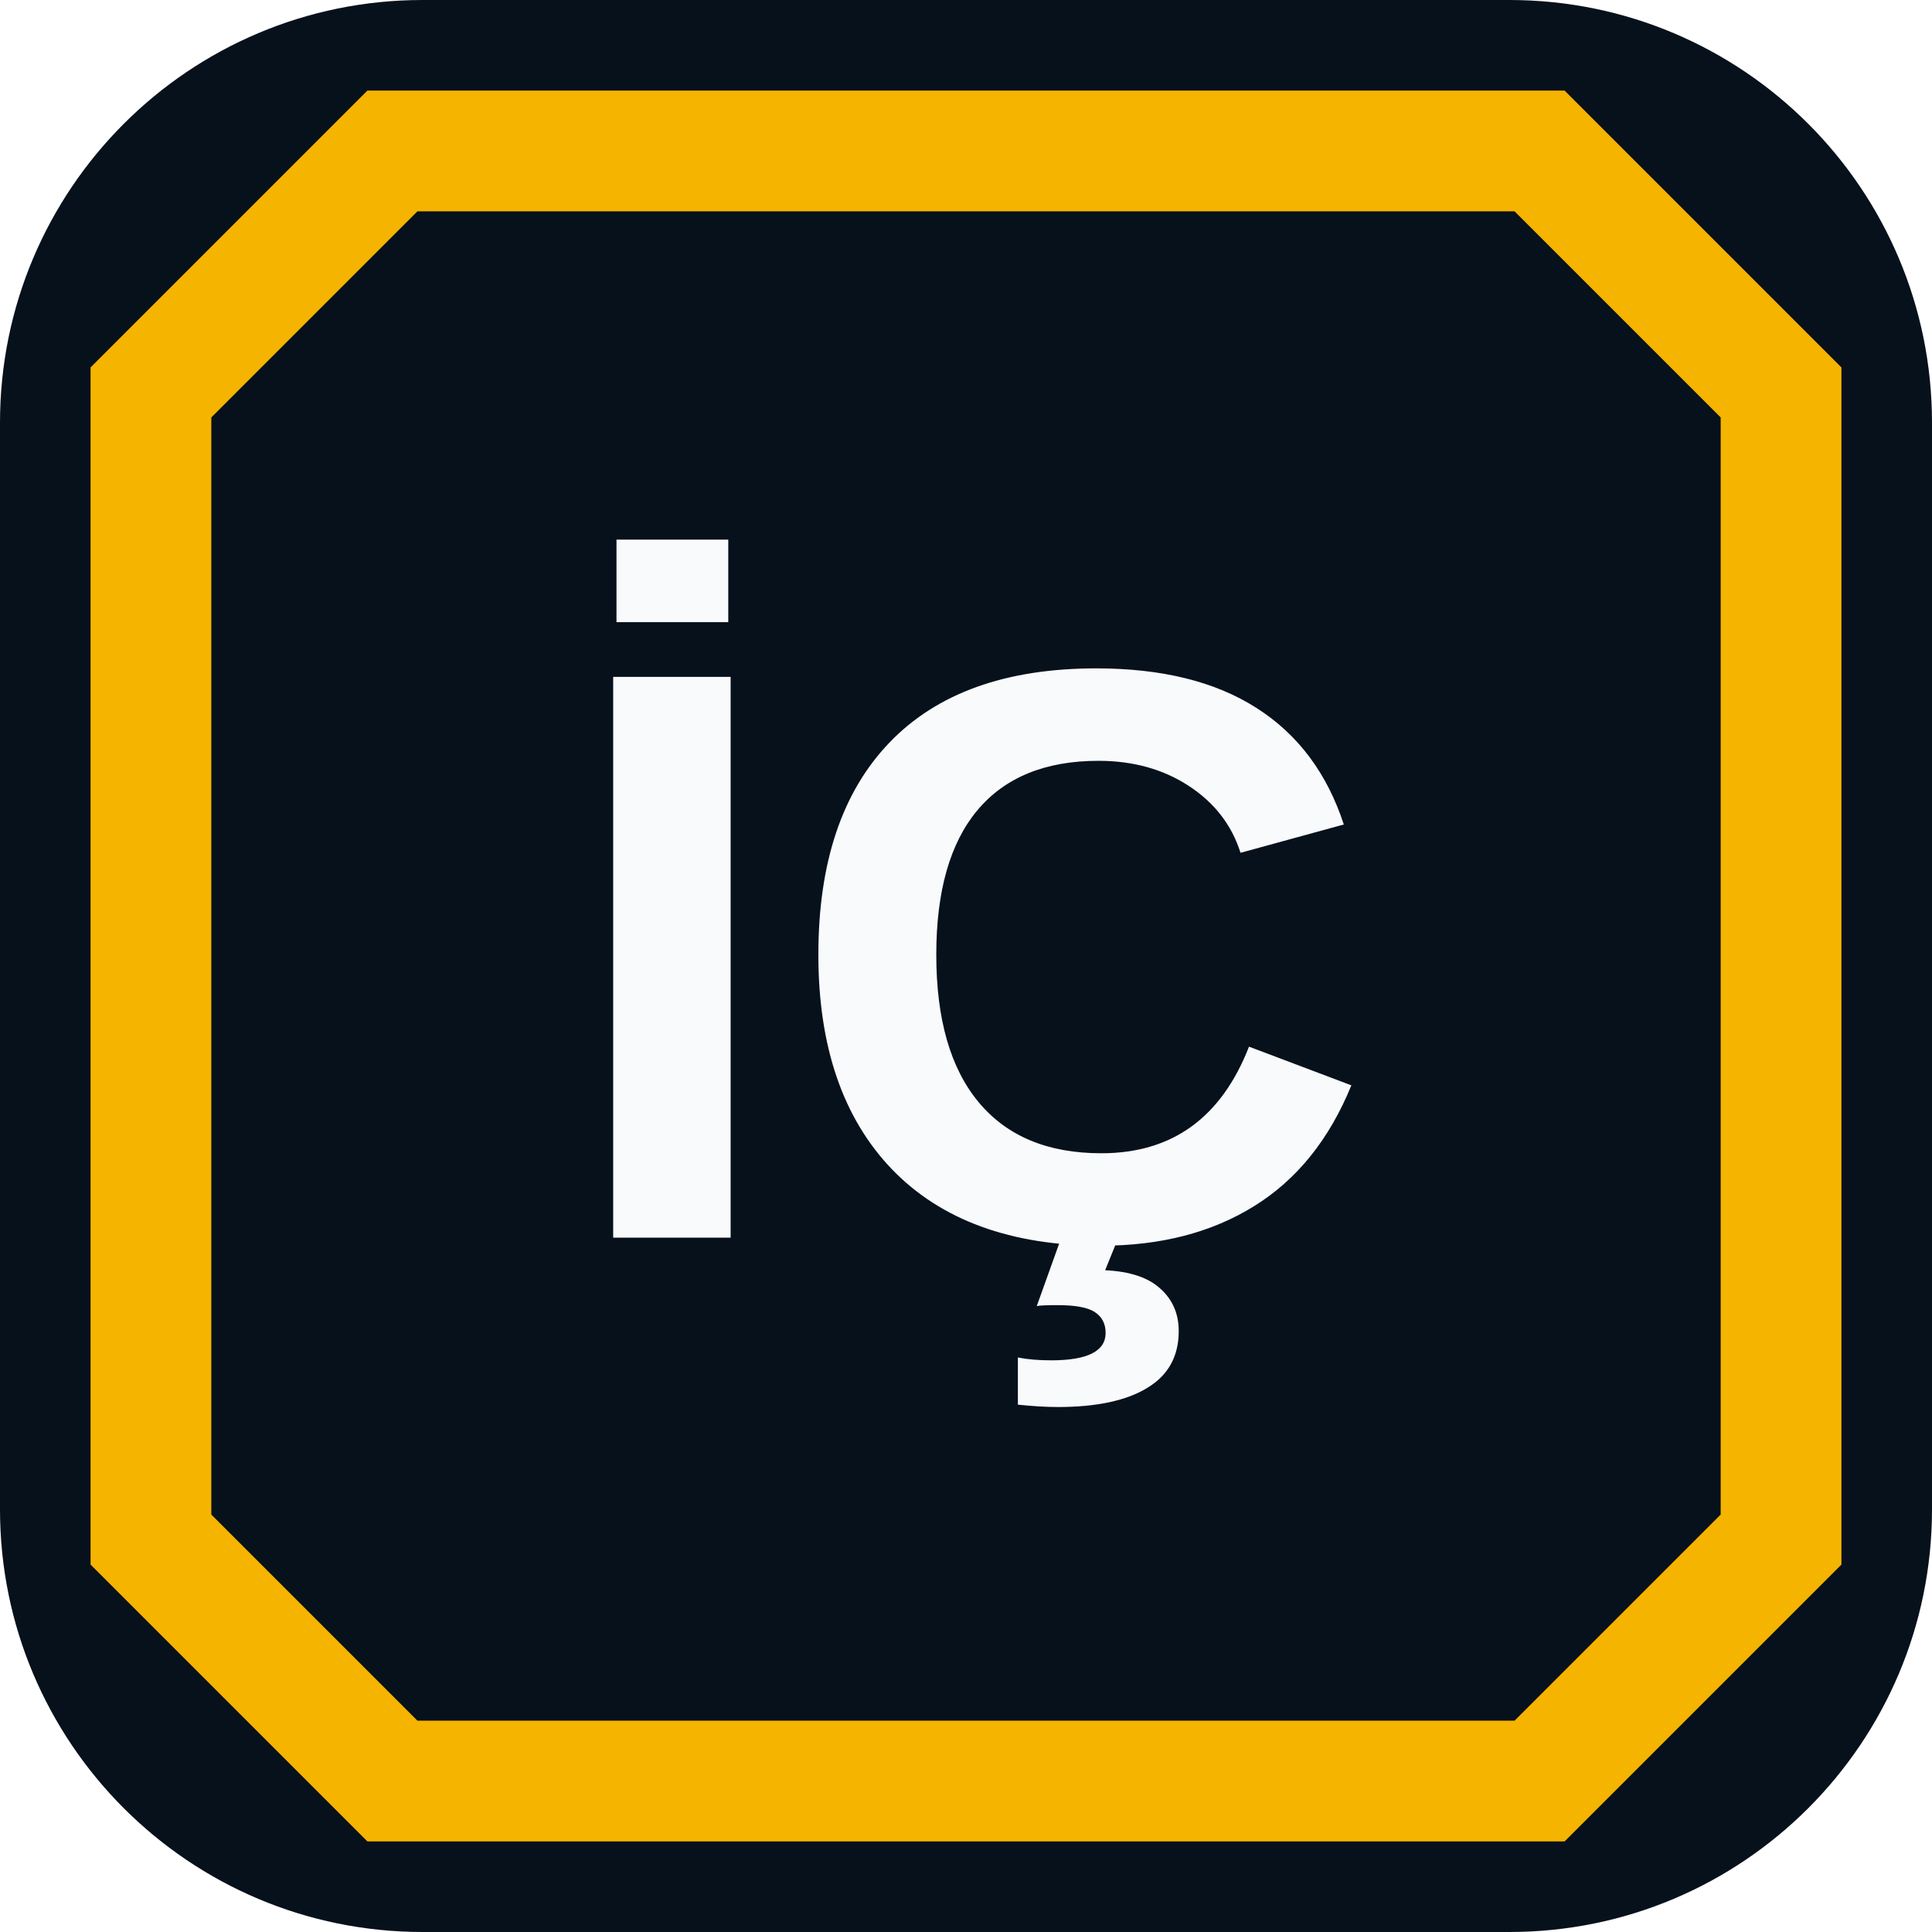
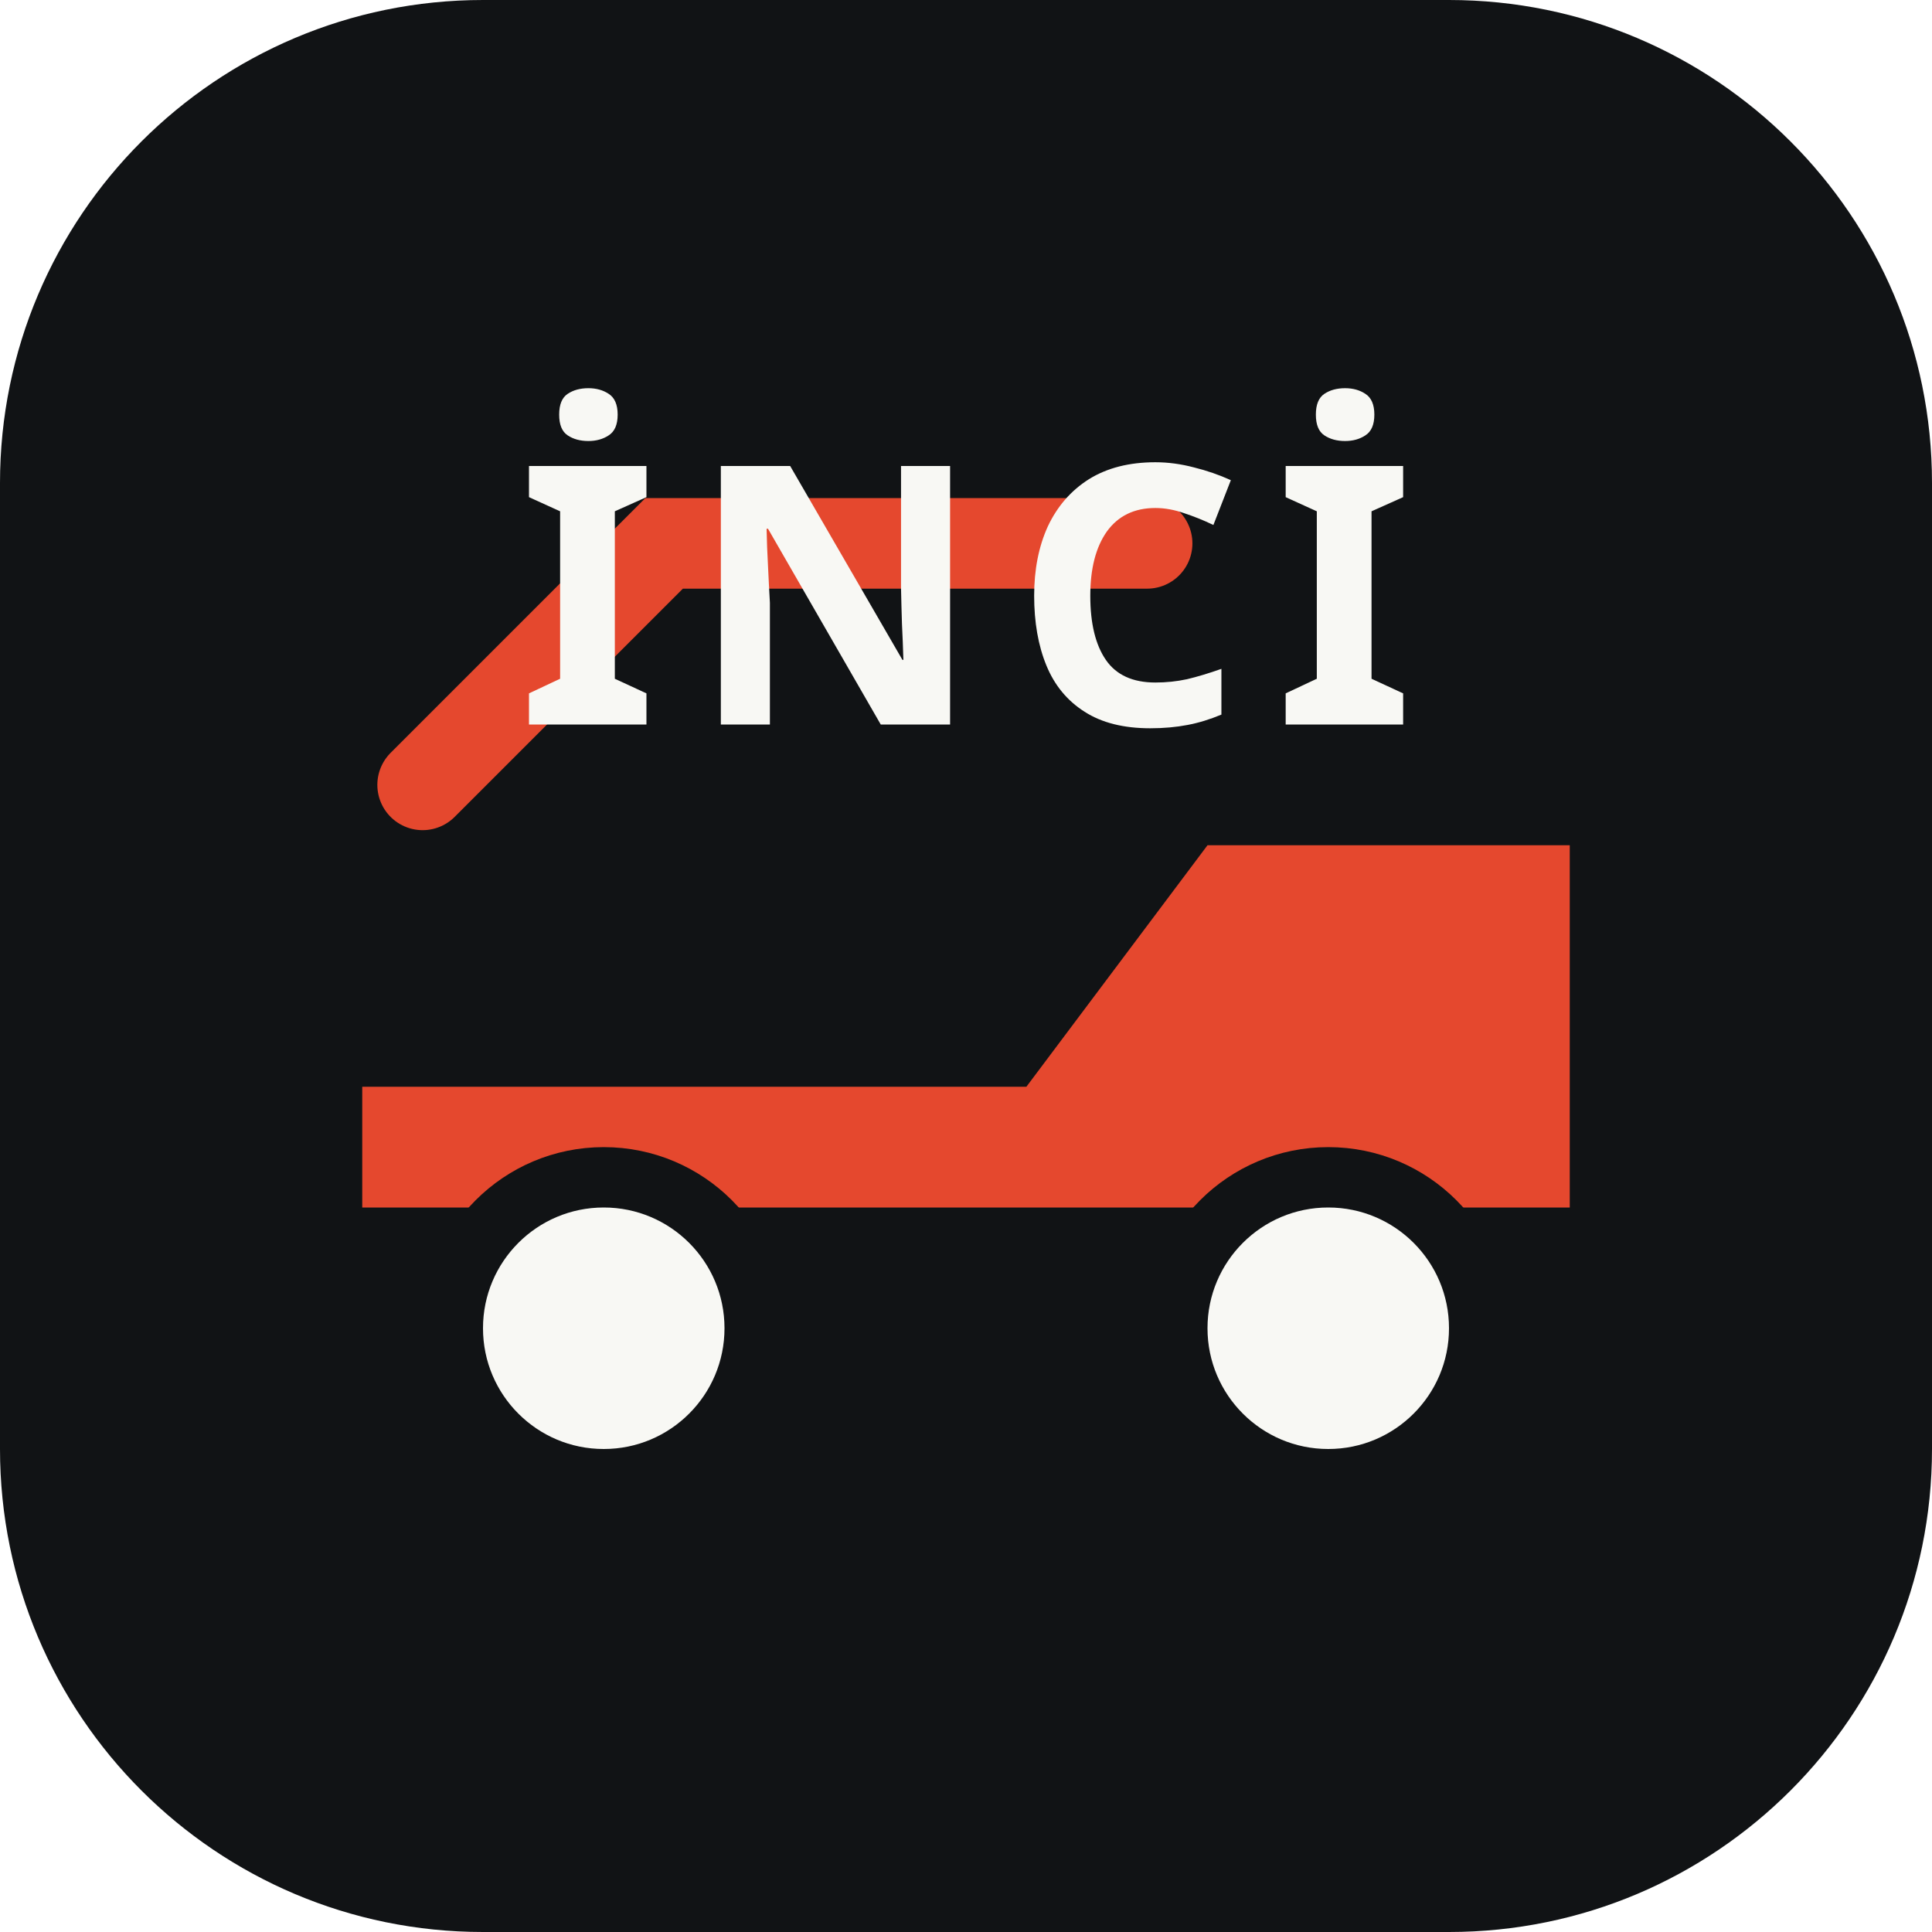
- <svg xmlns="http://www.w3.org/2000/svg" viewBox="0 0 64 64" role="img" aria-label="İnci Çekici ikonu">
-   <rect width="64" height="64" rx="14" fill="#07111B" />
-   <path d="M13 5h38l8 8v38l-8 8H13l-8-8V13z" fill="none" stroke="#F5B400" stroke-width="4" />
-   <text x="32" y="41" text-anchor="middle" font-family="Arial, sans-serif" font-size="27" font-weight="800" fill="#F8FAFC">İÇ</text>
+ <svg xmlns="http://www.w3.org/2000/svg" viewBox="0 0 64 64" role="img" aria-label="İnci Oto Çekici İkonu">
+   <rect width="64" height="64" rx="16" fill="#111315" />
+   <path d="M12 36h22l6-8h12v12h-40z" fill="#e5482e" />
+   <circle cx="20" cy="44" r="5" fill="#f8f8f4" stroke="#111315" stroke-width="2" />
+   <circle cx="44" cy="44" r="5" fill="#f8f8f4" stroke="#111315" stroke-width="2" />
+   <path d="M14 26l8-8h16" stroke="#e5482e" stroke-width="3" stroke-linecap="round" fill="none" />
+   <text x="32" y="24" text-anchor="middle" font-family="system-ui, sans-serif" font-size="12" font-weight="900" fill="#f8f8f4" letter-spacing="1">İNCİ</text>
</svg>
